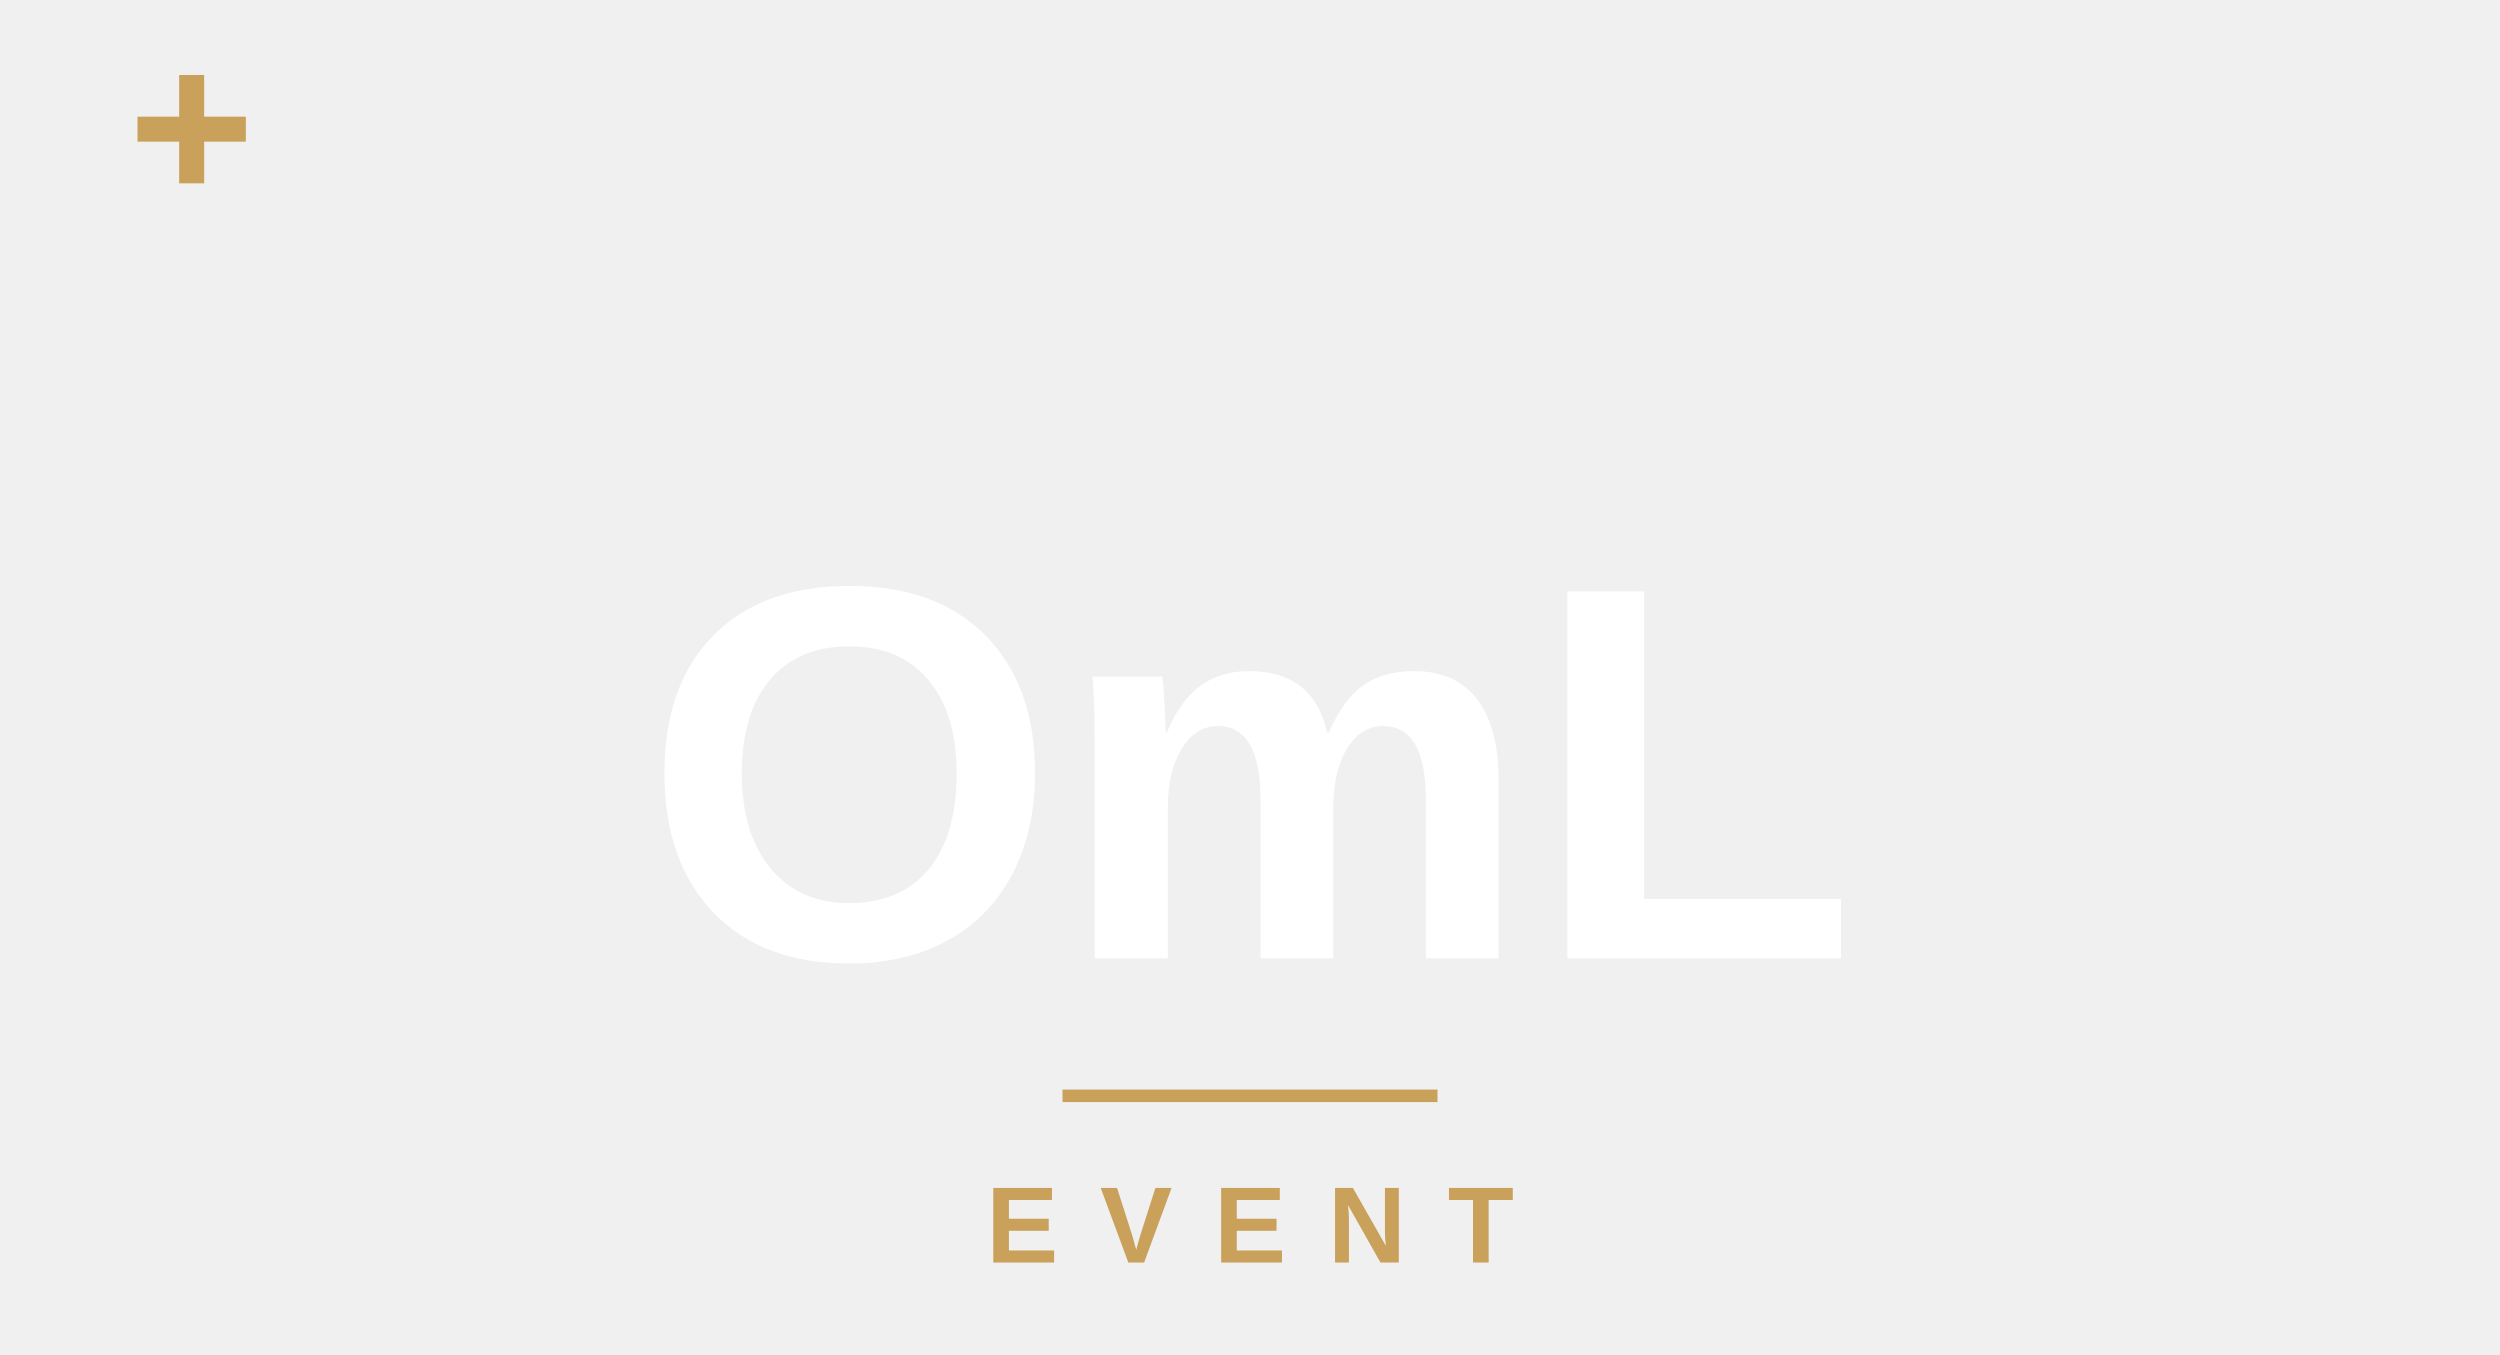
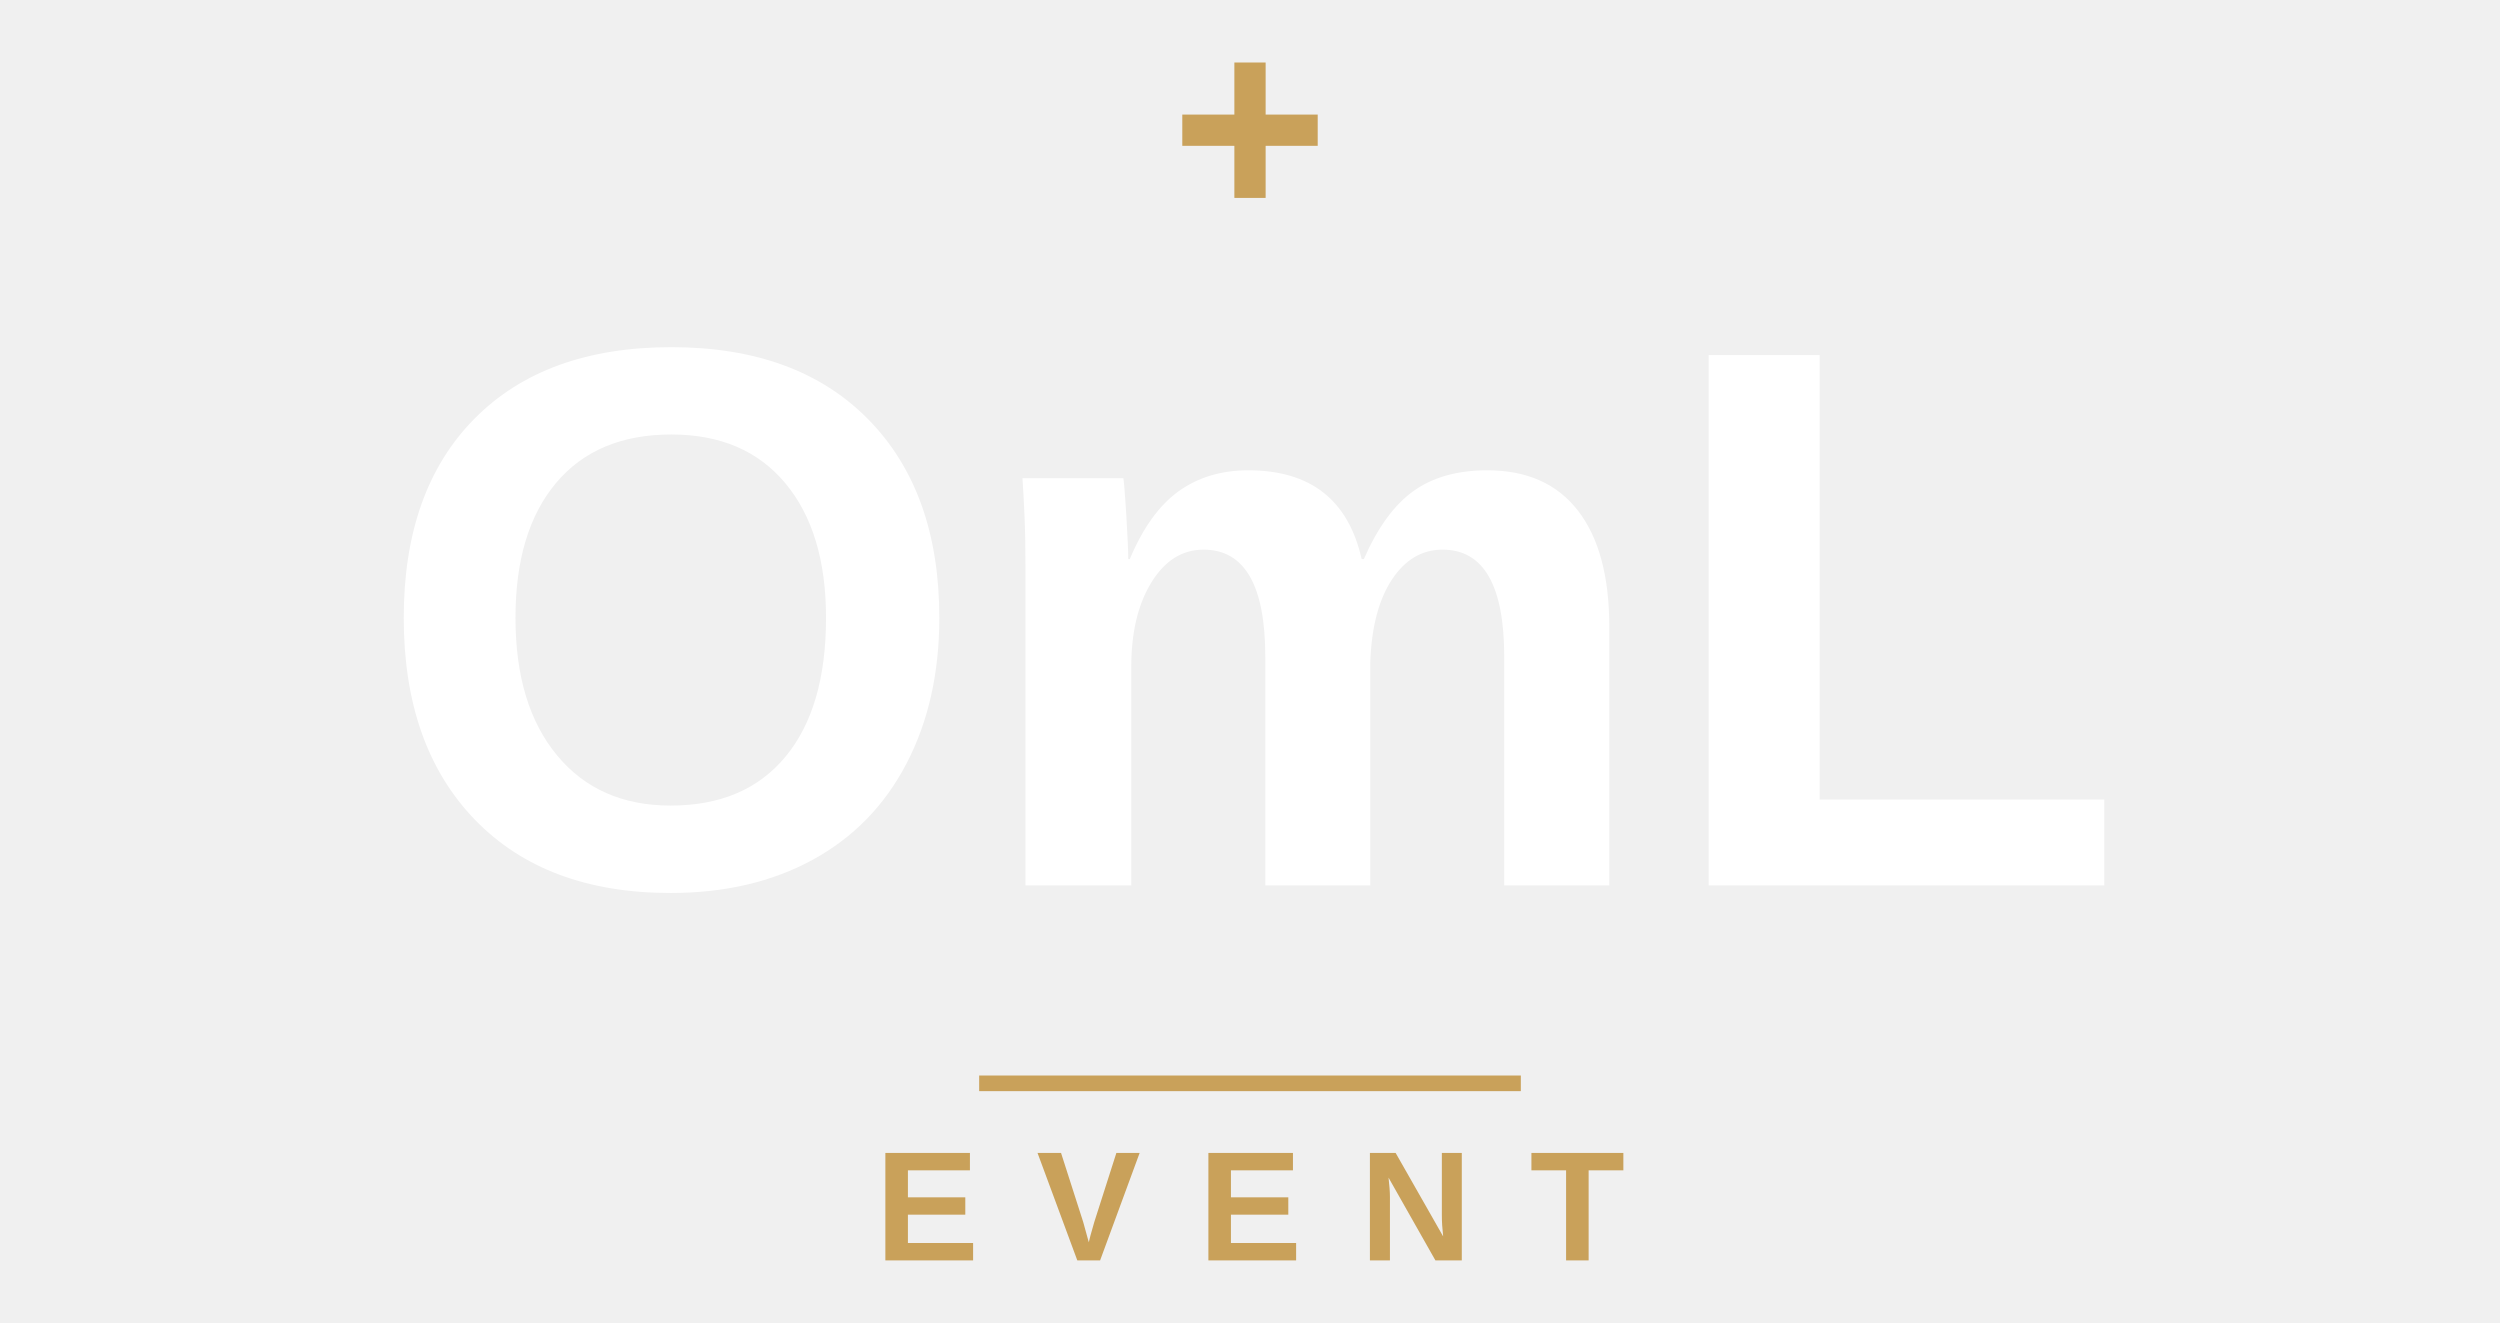
- <svg xmlns="http://www.w3.org/2000/svg" viewBox="0 15 600 325">
-   <g transform="translate(46,46)">
+ <svg xmlns="http://www.w3.org/2000/svg" viewBox="60 30 480 254">
+   <g transform="translate(300,55)">
    <rect x="-3" y="-13" width="6" height="26" fill="#C9A15A" />
    <rect x="-13" y="-3" width="26" height="6" fill="#C9A15A" />
  </g>
-   <text x="300" y="245" text-anchor="middle" font-family="Arial, Helvetica, sans-serif" font-weight="800" font-size="128" fill="#FFFFFF">OmL</text>
-   <line x1="255" y1="278" x2="345" y2="278" stroke="#C9A15A" stroke-width="3" />
-   <text x="300" y="318" text-anchor="middle" font-family="Arial, Helvetica, sans-serif" font-weight="700" font-size="26" letter-spacing="10" fill="#C9A15A">EVENT</text>
+   <text x="300" y="200" text-anchor="middle" font-family="Arial, Helvetica, sans-serif" font-weight="800" font-size="148" fill="#FFFFFF">OmL</text>
+   <line x1="248" y1="238" x2="352" y2="238" stroke="#C9A15A" stroke-width="3" />
+   <text x="300" y="272" text-anchor="middle" font-family="Arial, Helvetica, sans-serif" font-weight="700" font-size="30" letter-spacing="11" fill="#C9A15A">EVENT</text>
</svg>
